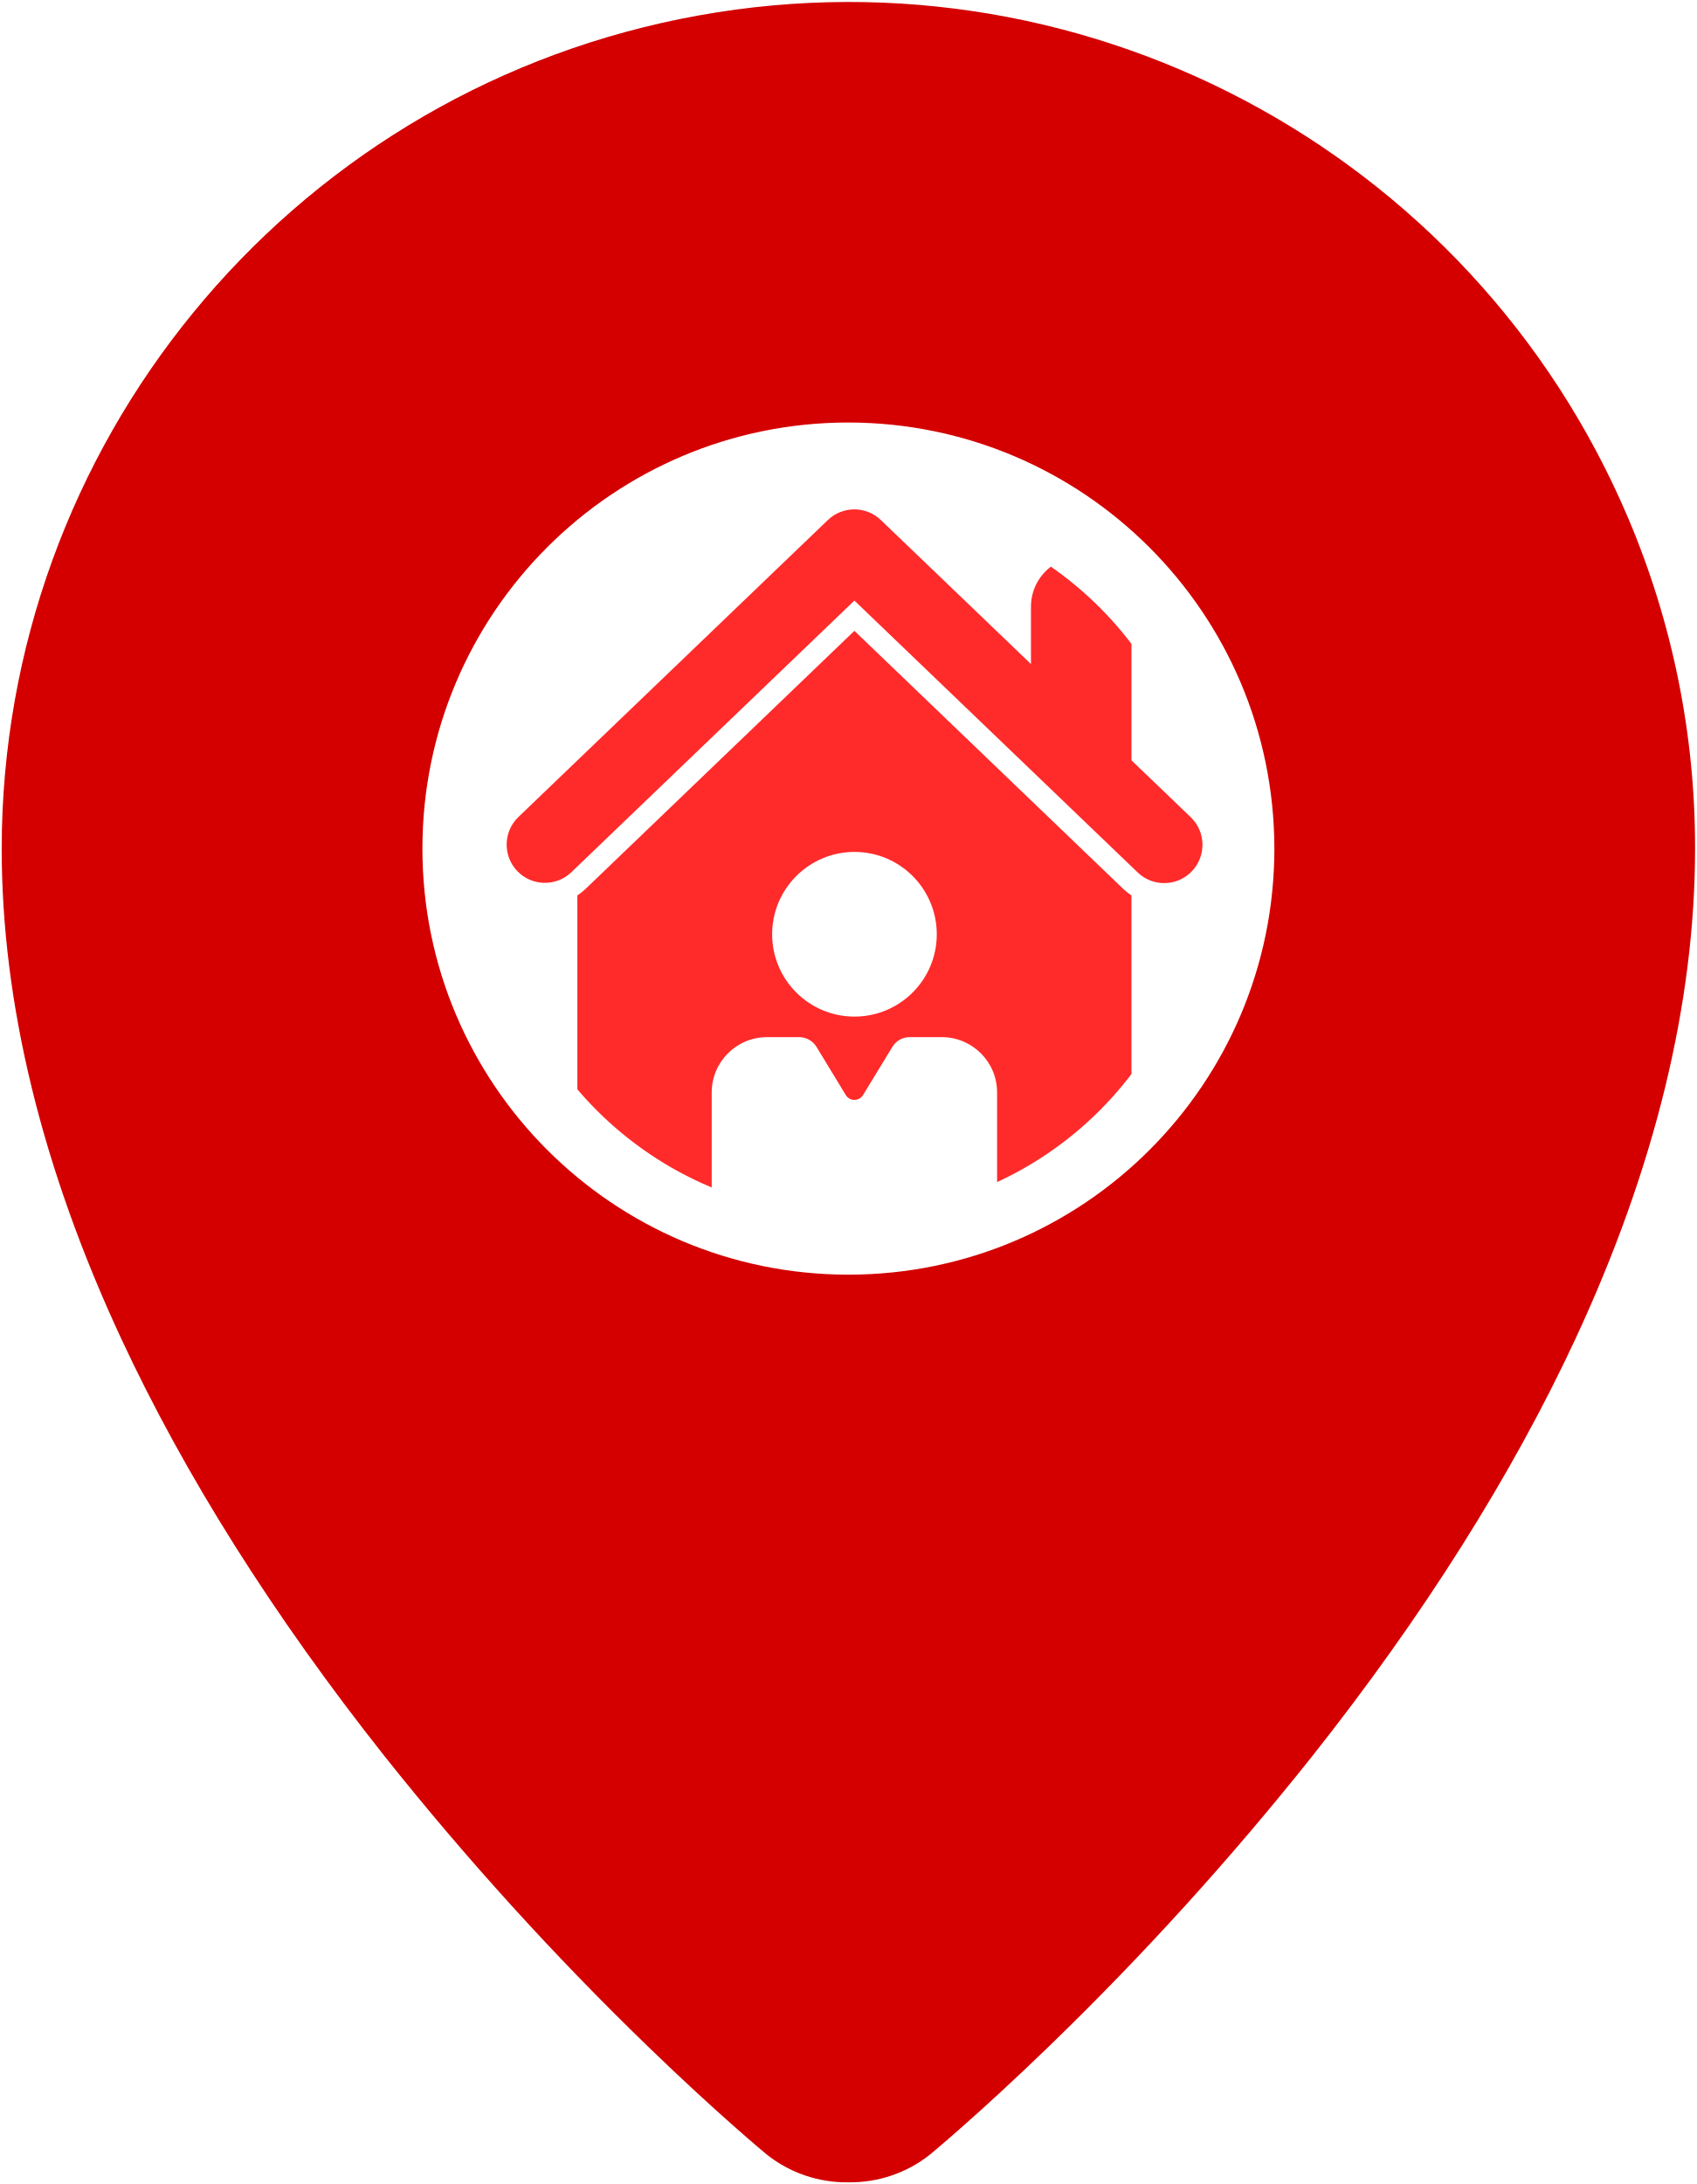
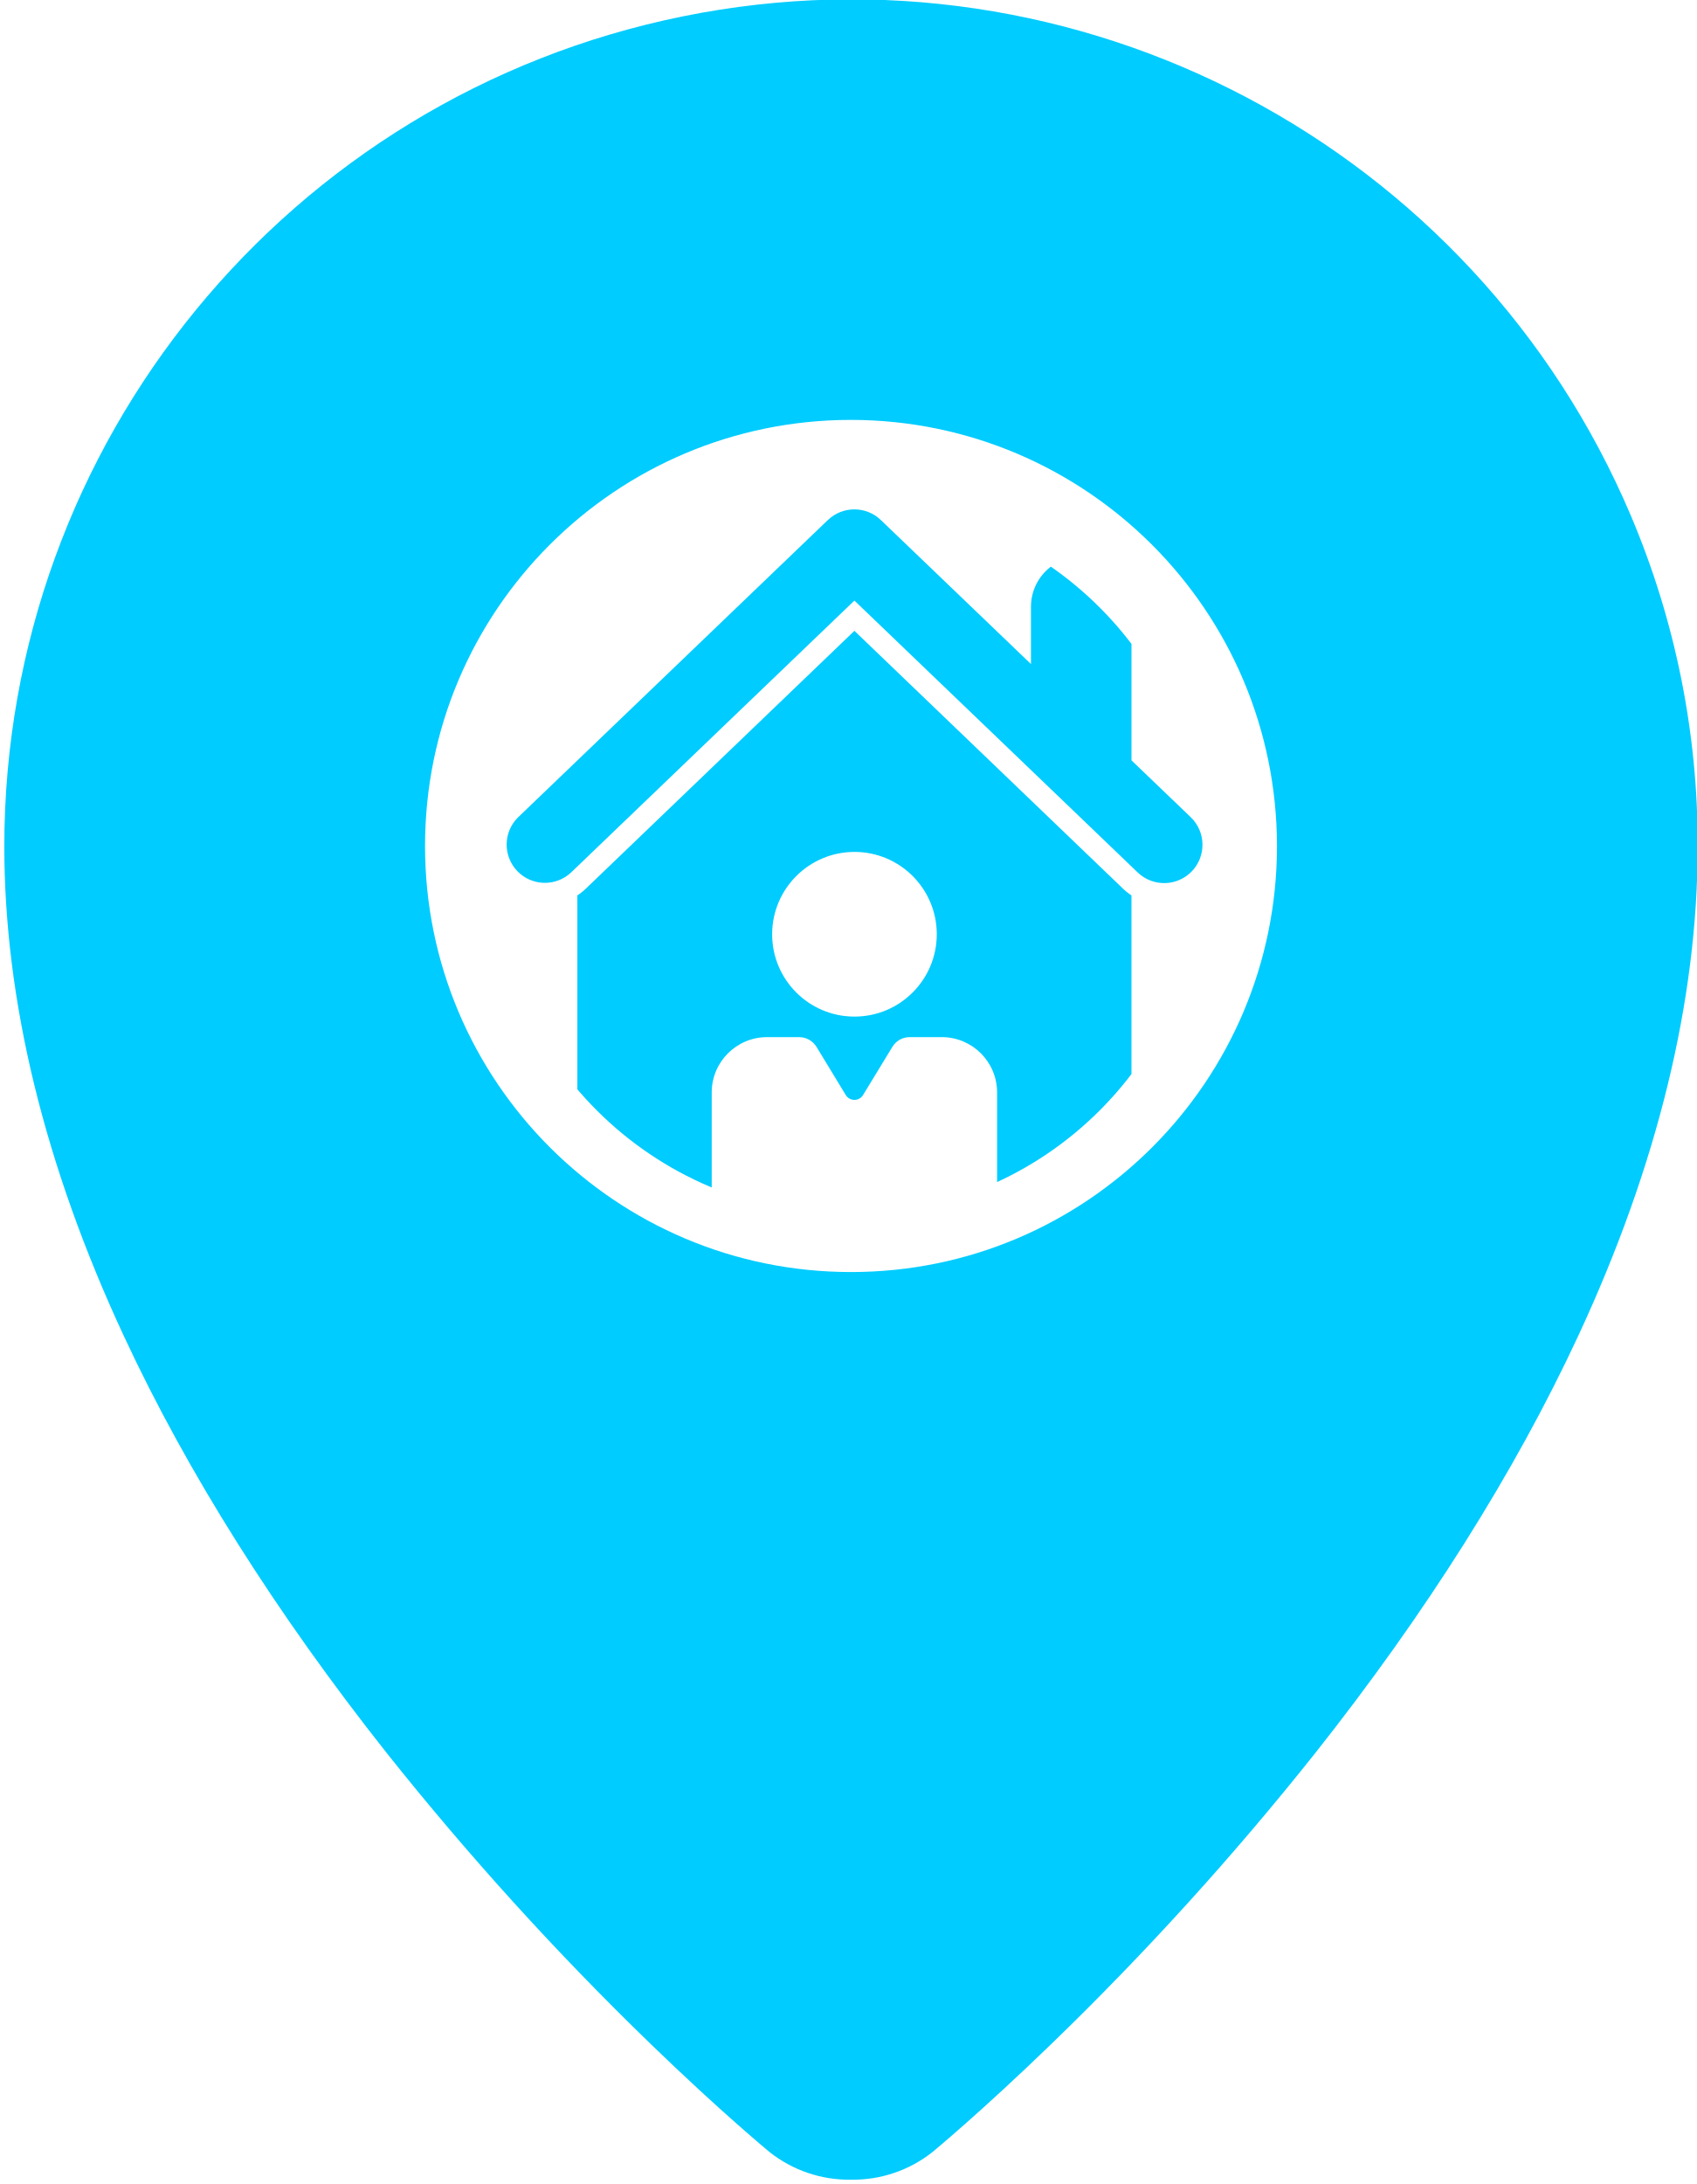
<svg xmlns="http://www.w3.org/2000/svg" width="501.06" height="644.789" viewBox="0 0 501.06 644.789" version="1.1" id="svg35">
  <defs id="defs26">
    <clipPath id="clip-path">
      <circle id="Ellipse_9" data-name="Ellipse 9" cx="105" cy="105" r="105" transform="translate(1452.256 16585.293)" fill="#ee6910" stroke="#707070" stroke-width="1" />
    </clipPath>
  </defs>
  <g id="icon-home-worker" transform="translate(-3519.5 -16805.5)">
-     <g id="Group_188" data-name="Group 188" transform="translate(3520 16806)" style="fill:#800080">
-       <path id="Subtraction_2" data-name="Subtraction 2" d="M250.032,643.788a37.8,37.8,0,0,1-24.015-8.128c-.141-.116-14.373-11.828-35.315-32.1a894.629,894.629,0,0,1-77.693-85.636C80.2,476.48,54.062,435.038,35.315,394.749,11.882,344.389,0,295.7,0,250.032a250.1,250.1,0,0,1,480.412-97.325,248.475,248.475,0,0,1,19.648,97.325c0,45.667-11.882,94.356-35.314,144.717C446,435.038,419.86,476.48,387.054,517.924a890.257,890.257,0,0,1-77.692,85.636c-20.944,20.275-35.173,31.984-35.314,32.1A37.8,37.8,0,0,1,250.032,643.788Zm0-519.551a125.793,125.793,0,1,0,125.795,125.8A125.935,125.935,0,0,0,250.028,124.237Z" transform="translate(0 0)" fill="#ee6910" stroke="rgba(0,0,0,0)" stroke-miterlimit="10" stroke-width="1" style="fill:#d40000" />
+     <g id="Group_188" data-name="Group 188" transform="translate(3520.772,16805.228)" style="fill:#00ccff">
+       <path id="Subtraction_2" data-name="Subtraction 2" d="m 250.032,643.788 a 37.8,37.8 0 0 1 -24.015,-8.128 c -0.141,-0.116 -14.373,-11.828 -35.315,-32.1 A 894.629,894.629 0 0 1 113.009,517.924 C 80.2,476.48 54.062,435.038 35.315,394.749 11.882,344.389 0,295.7 0,250.032 a 250.1,250.1 0 0 1 480.412,-97.325 248.475,248.475 0 0 1 19.648,97.325 c 0,45.667 -11.882,94.356 -35.314,144.717 C 446,435.038 419.86,476.48 387.054,517.924 a 890.257,890.257 0 0 1 -77.692,85.636 c -20.944,20.275 -35.173,31.984 -35.314,32.1 a 37.8,37.8 0 0 1 -24.016,8.128 z m 0,-519.551 a 125.793,125.793 0 1 0 125.795,125.8 125.935,125.935 0 0 0 -125.799,-125.8 z" fill="#ee6910" stroke="rgba(0,0,0,0)" stroke-miterlimit="10" stroke-width="1" style="fill:#00ccff" />
    </g>
-     <g id="Mask_Group_3" data-name="Mask Group 3" transform="translate(2212.744 368.805)" clip-path="url(#clip-path)" style="fill:#ff2a2a">
-       <g id="stay-at-home" transform="translate(1455.826 16587.08)" style="fill:#ff2a2a">
-         <path id="Path_151" data-name="Path 151" d="M21.267,109.927l83.656-80.269,83.656,80.269A11.306,11.306,0,0,0,204.227,93.6L186.741,76.825V31.594a14.841,14.841,0,1,0-29.681,0V48.4L112.731,5.881a11.3,11.3,0,0,0-15.647,0L5.62,93.634a11.295,11.295,0,0,0,15.647,16.292Z" transform="translate(-1.684 -2.735)" fill="#ee6910" style="fill:#ff2a2a" />
-         <path id="Path_152" data-name="Path 152" d="M205.253,173.29h-18.2V91.957a18.155,18.155,0,0,1-2.613-2.1l-79.2-76.01-79.2,76.01a18.156,18.156,0,0,1-2.613,2.1V173.29H5.226A3.236,3.236,0,0,0,2,176.517c0,1.774,1.452,20.845,3.226,20.845H205.253c1.774,0,3.226-19.07,3.226-20.845A3.236,3.236,0,0,0,205.253,173.29ZM105.239,79.118a24.31,24.31,0,1,1-24.294,24.294A24.336,24.336,0,0,1,105.239,79.118ZM63.1,150.126A16.35,16.35,0,0,1,79.462,133.8h9.453a6.037,6.037,0,0,1,5.13,2.871l8.646,14.228a2.989,2.989,0,0,0,5.1,0l8.646-14.2a5.956,5.956,0,0,1,5.13-2.9h9.485a16.344,16.344,0,0,1,16.325,16.325v40.783H63.1Z" transform="translate(-2 22.01)" fill="#ee6910" style="fill:#ff2a2a" />
+     <g id="Mask_Group_3" data-name="Mask Group 3" transform="translate(2212.744 368.805)" clip-path="url(#clip-path)" style="fill:#00ccff">
+       <g id="stay-at-home" transform="translate(1455.826 16587.08)" style="fill:#00ccff">
+         <path id="Path_151" data-name="Path 151" d="M21.267,109.927l83.656-80.269,83.656,80.269A11.306,11.306,0,0,0,204.227,93.6L186.741,76.825V31.594a14.841,14.841,0,1,0-29.681,0V48.4L112.731,5.881a11.3,11.3,0,0,0-15.647,0L5.62,93.634a11.295,11.295,0,0,0,15.647,16.292Z" transform="translate(-1.684 -2.735)" fill="#ee6910" style="fill:#00ccff" />
+         <path id="Path_152" data-name="Path 152" d="M205.253,173.29h-18.2V91.957a18.155,18.155,0,0,1-2.613-2.1l-79.2-76.01-79.2,76.01a18.156,18.156,0,0,1-2.613,2.1V173.29H5.226A3.236,3.236,0,0,0,2,176.517c0,1.774,1.452,20.845,3.226,20.845H205.253c1.774,0,3.226-19.07,3.226-20.845A3.236,3.236,0,0,0,205.253,173.29ZM105.239,79.118a24.31,24.31,0,1,1-24.294,24.294A24.336,24.336,0,0,1,105.239,79.118ZM63.1,150.126A16.35,16.35,0,0,1,79.462,133.8h9.453a6.037,6.037,0,0,1,5.13,2.871l8.646,14.228a2.989,2.989,0,0,0,5.1,0l8.646-14.2a5.956,5.956,0,0,1,5.13-2.9h9.485a16.344,16.344,0,0,1,16.325,16.325v40.783H63.1Z" transform="translate(-2 22.01)" fill="#ee6910" style="fill:#00ccff" />
      </g>
    </g>
  </g>
</svg>
